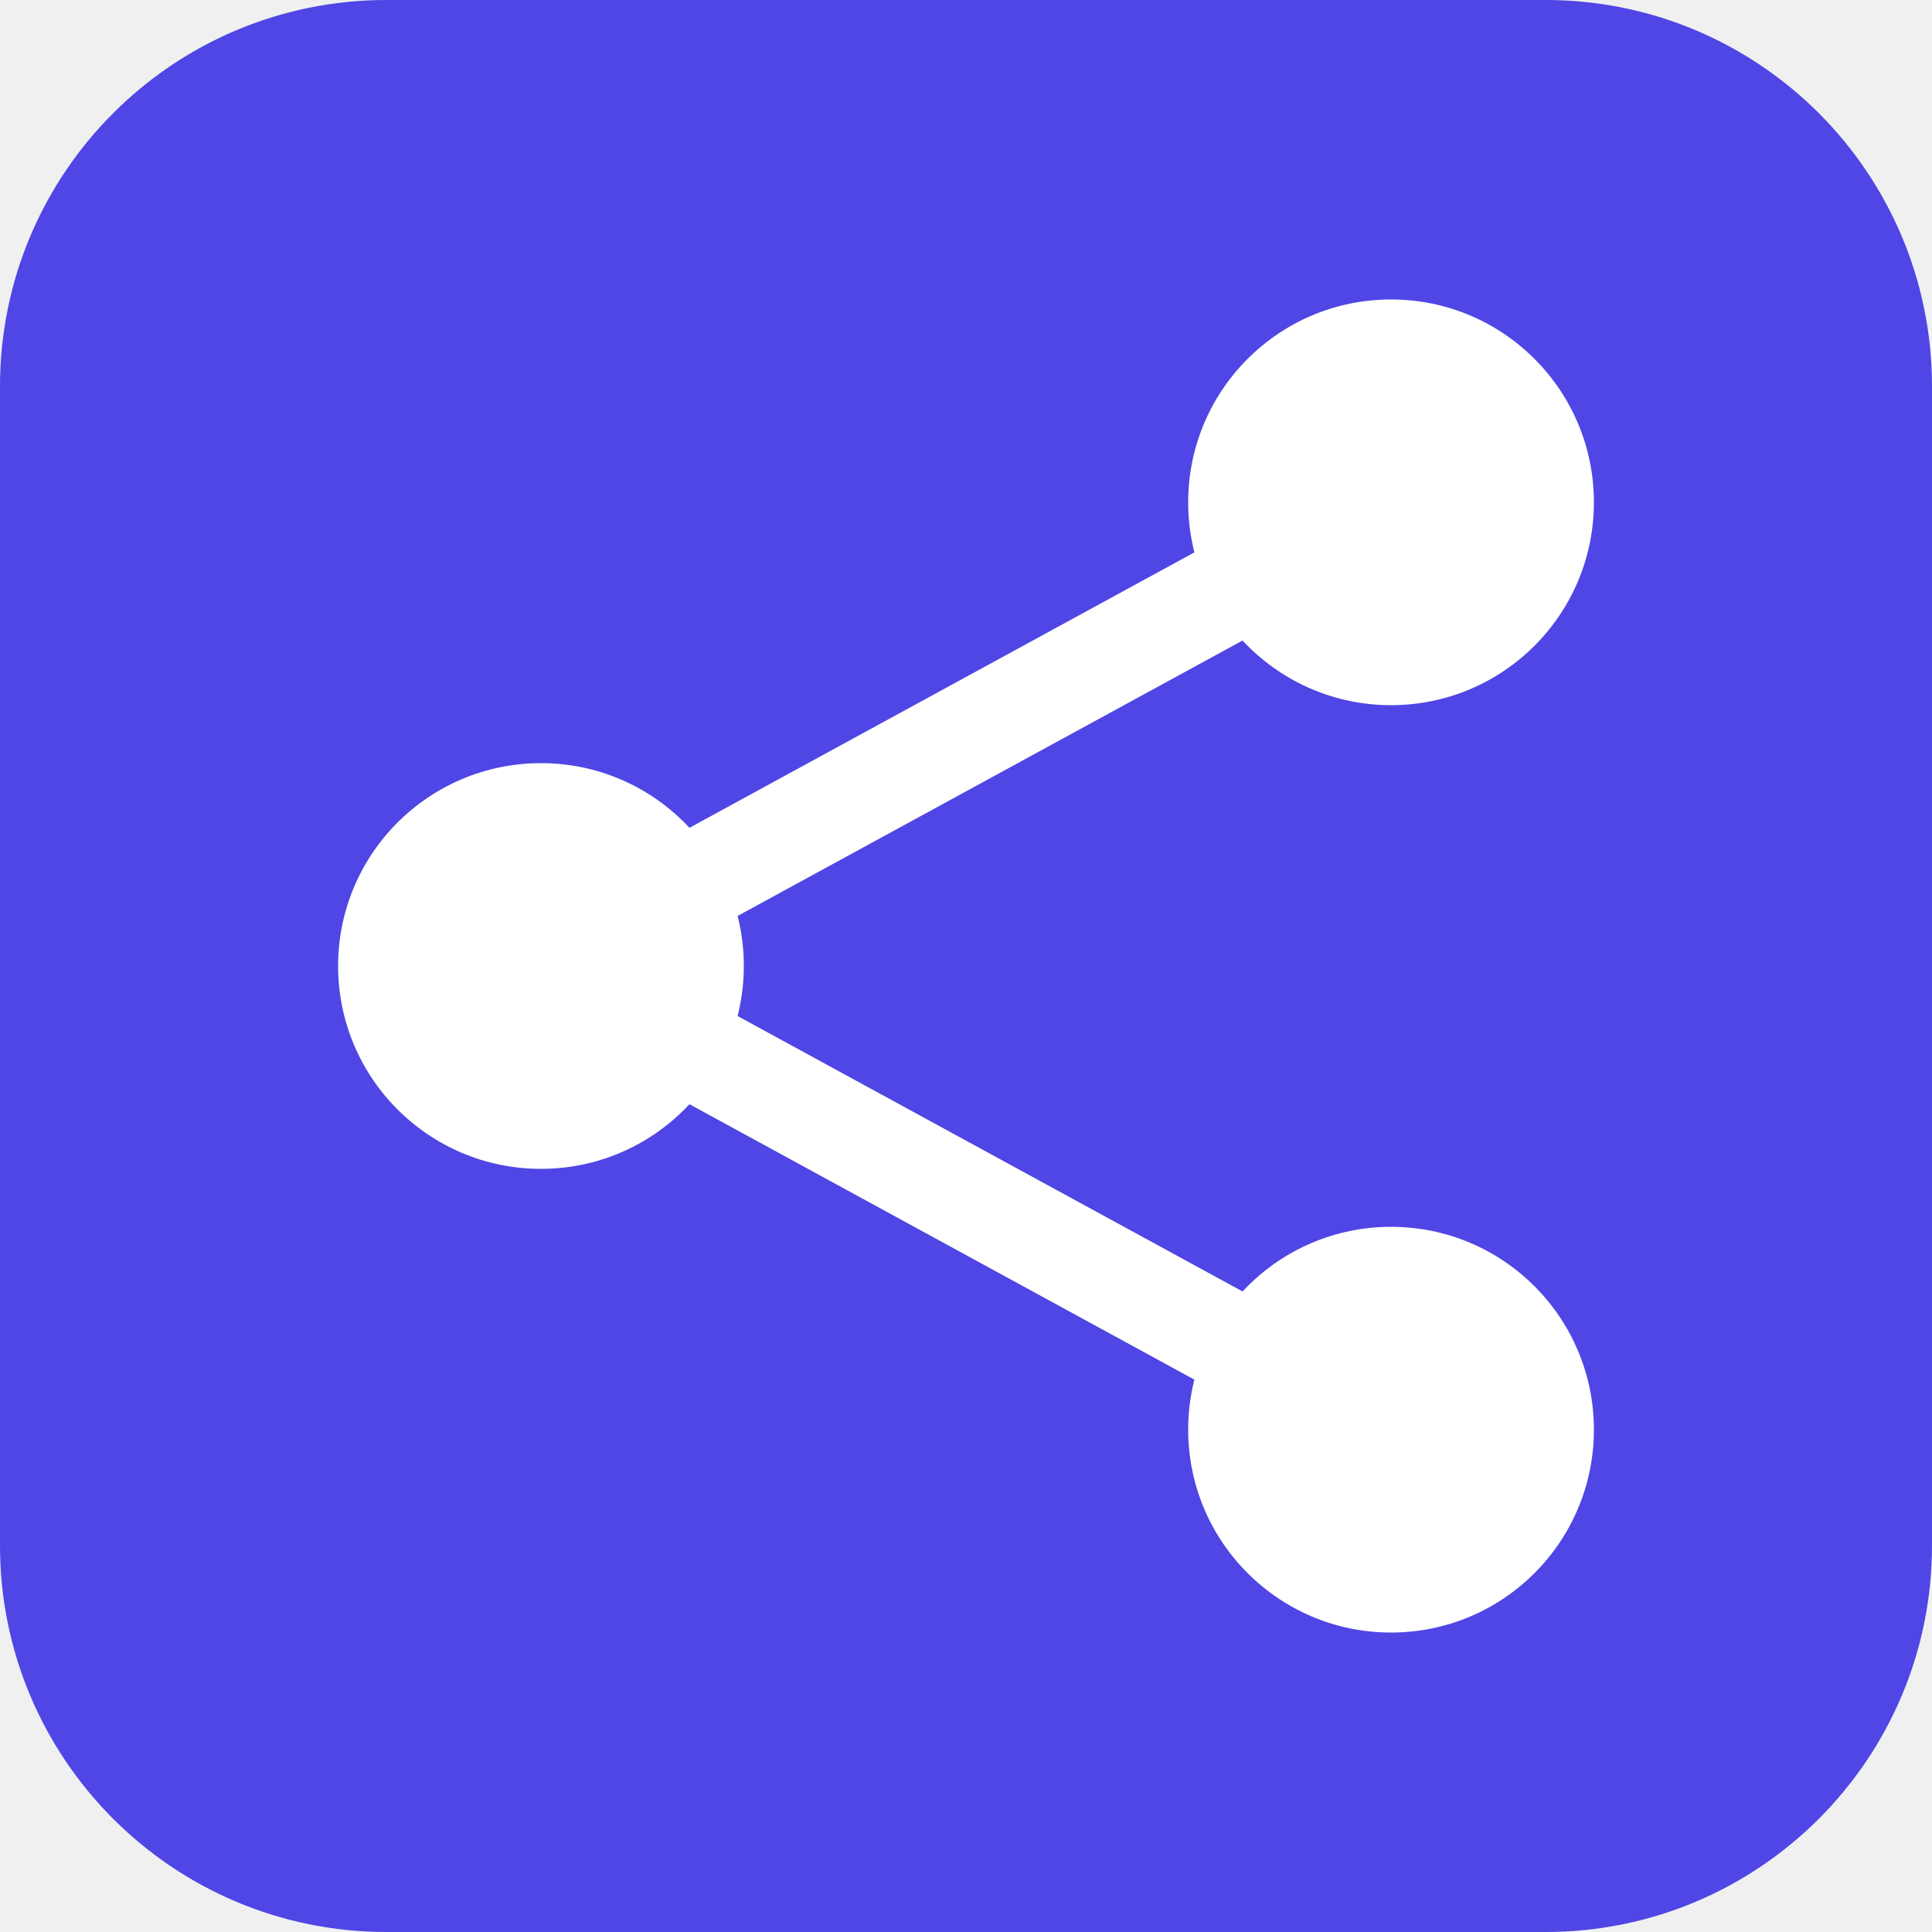
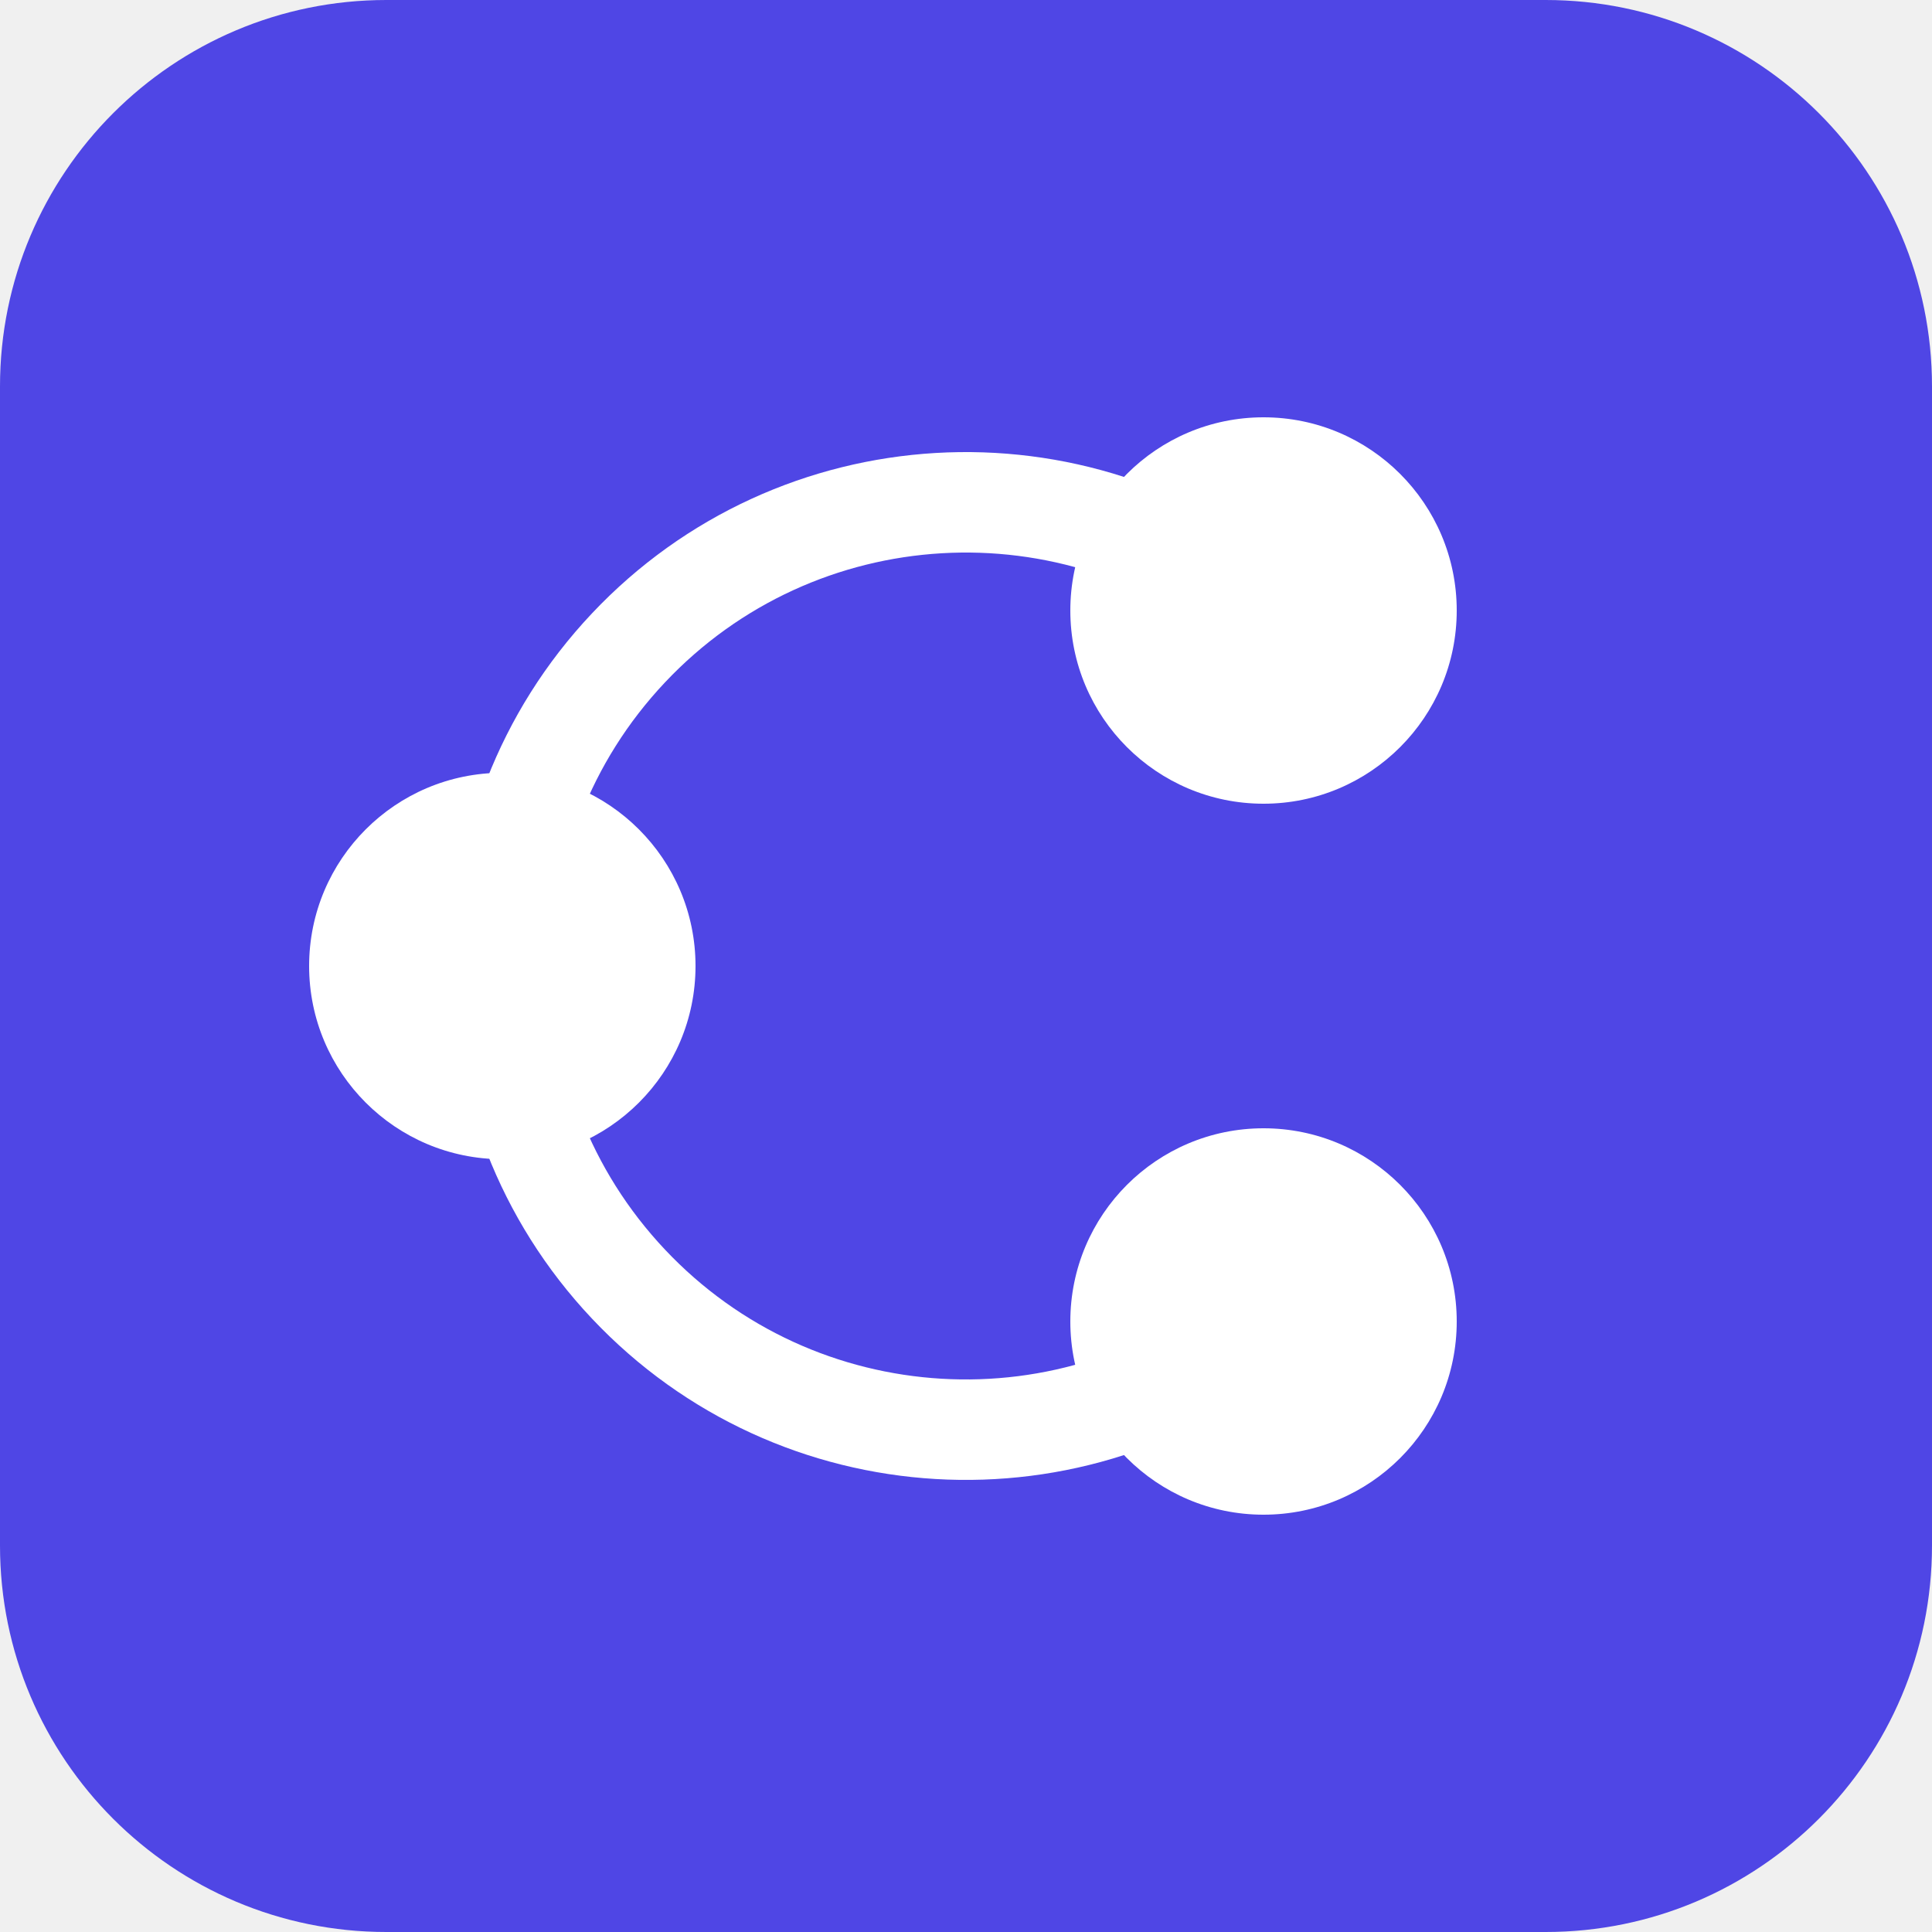
<svg xmlns="http://www.w3.org/2000/svg" viewBox="0 0 100 100">
  <rect width="100" height="100" rx="20" fill="#4f46e5" />
-   <g stroke="#ffffff" stroke-width="5.2" fill="none">
-     <path d="M28 50 L72 26 M28 50 L72 74" />
-   </g>
+   <path d="M65.4 31.6 A 24 24 0 1 0 65.4 68.4" stroke="#ffffff" stroke-width="5.2" fill="none" />
  <g fill="#ffffff">
-     <circle cx="28" cy="50" r="10.5" />
-     <circle cx="72" cy="26" r="10.5" />
-     <circle cx="72" cy="74" r="10.5" />
+     <circle cx="65.4" cy="31.6" r="10" />
+     <circle cx="26" cy="50" r="10" />
+     <circle cx="65.4" cy="68.4" r="10" />
  </g>
</svg>
